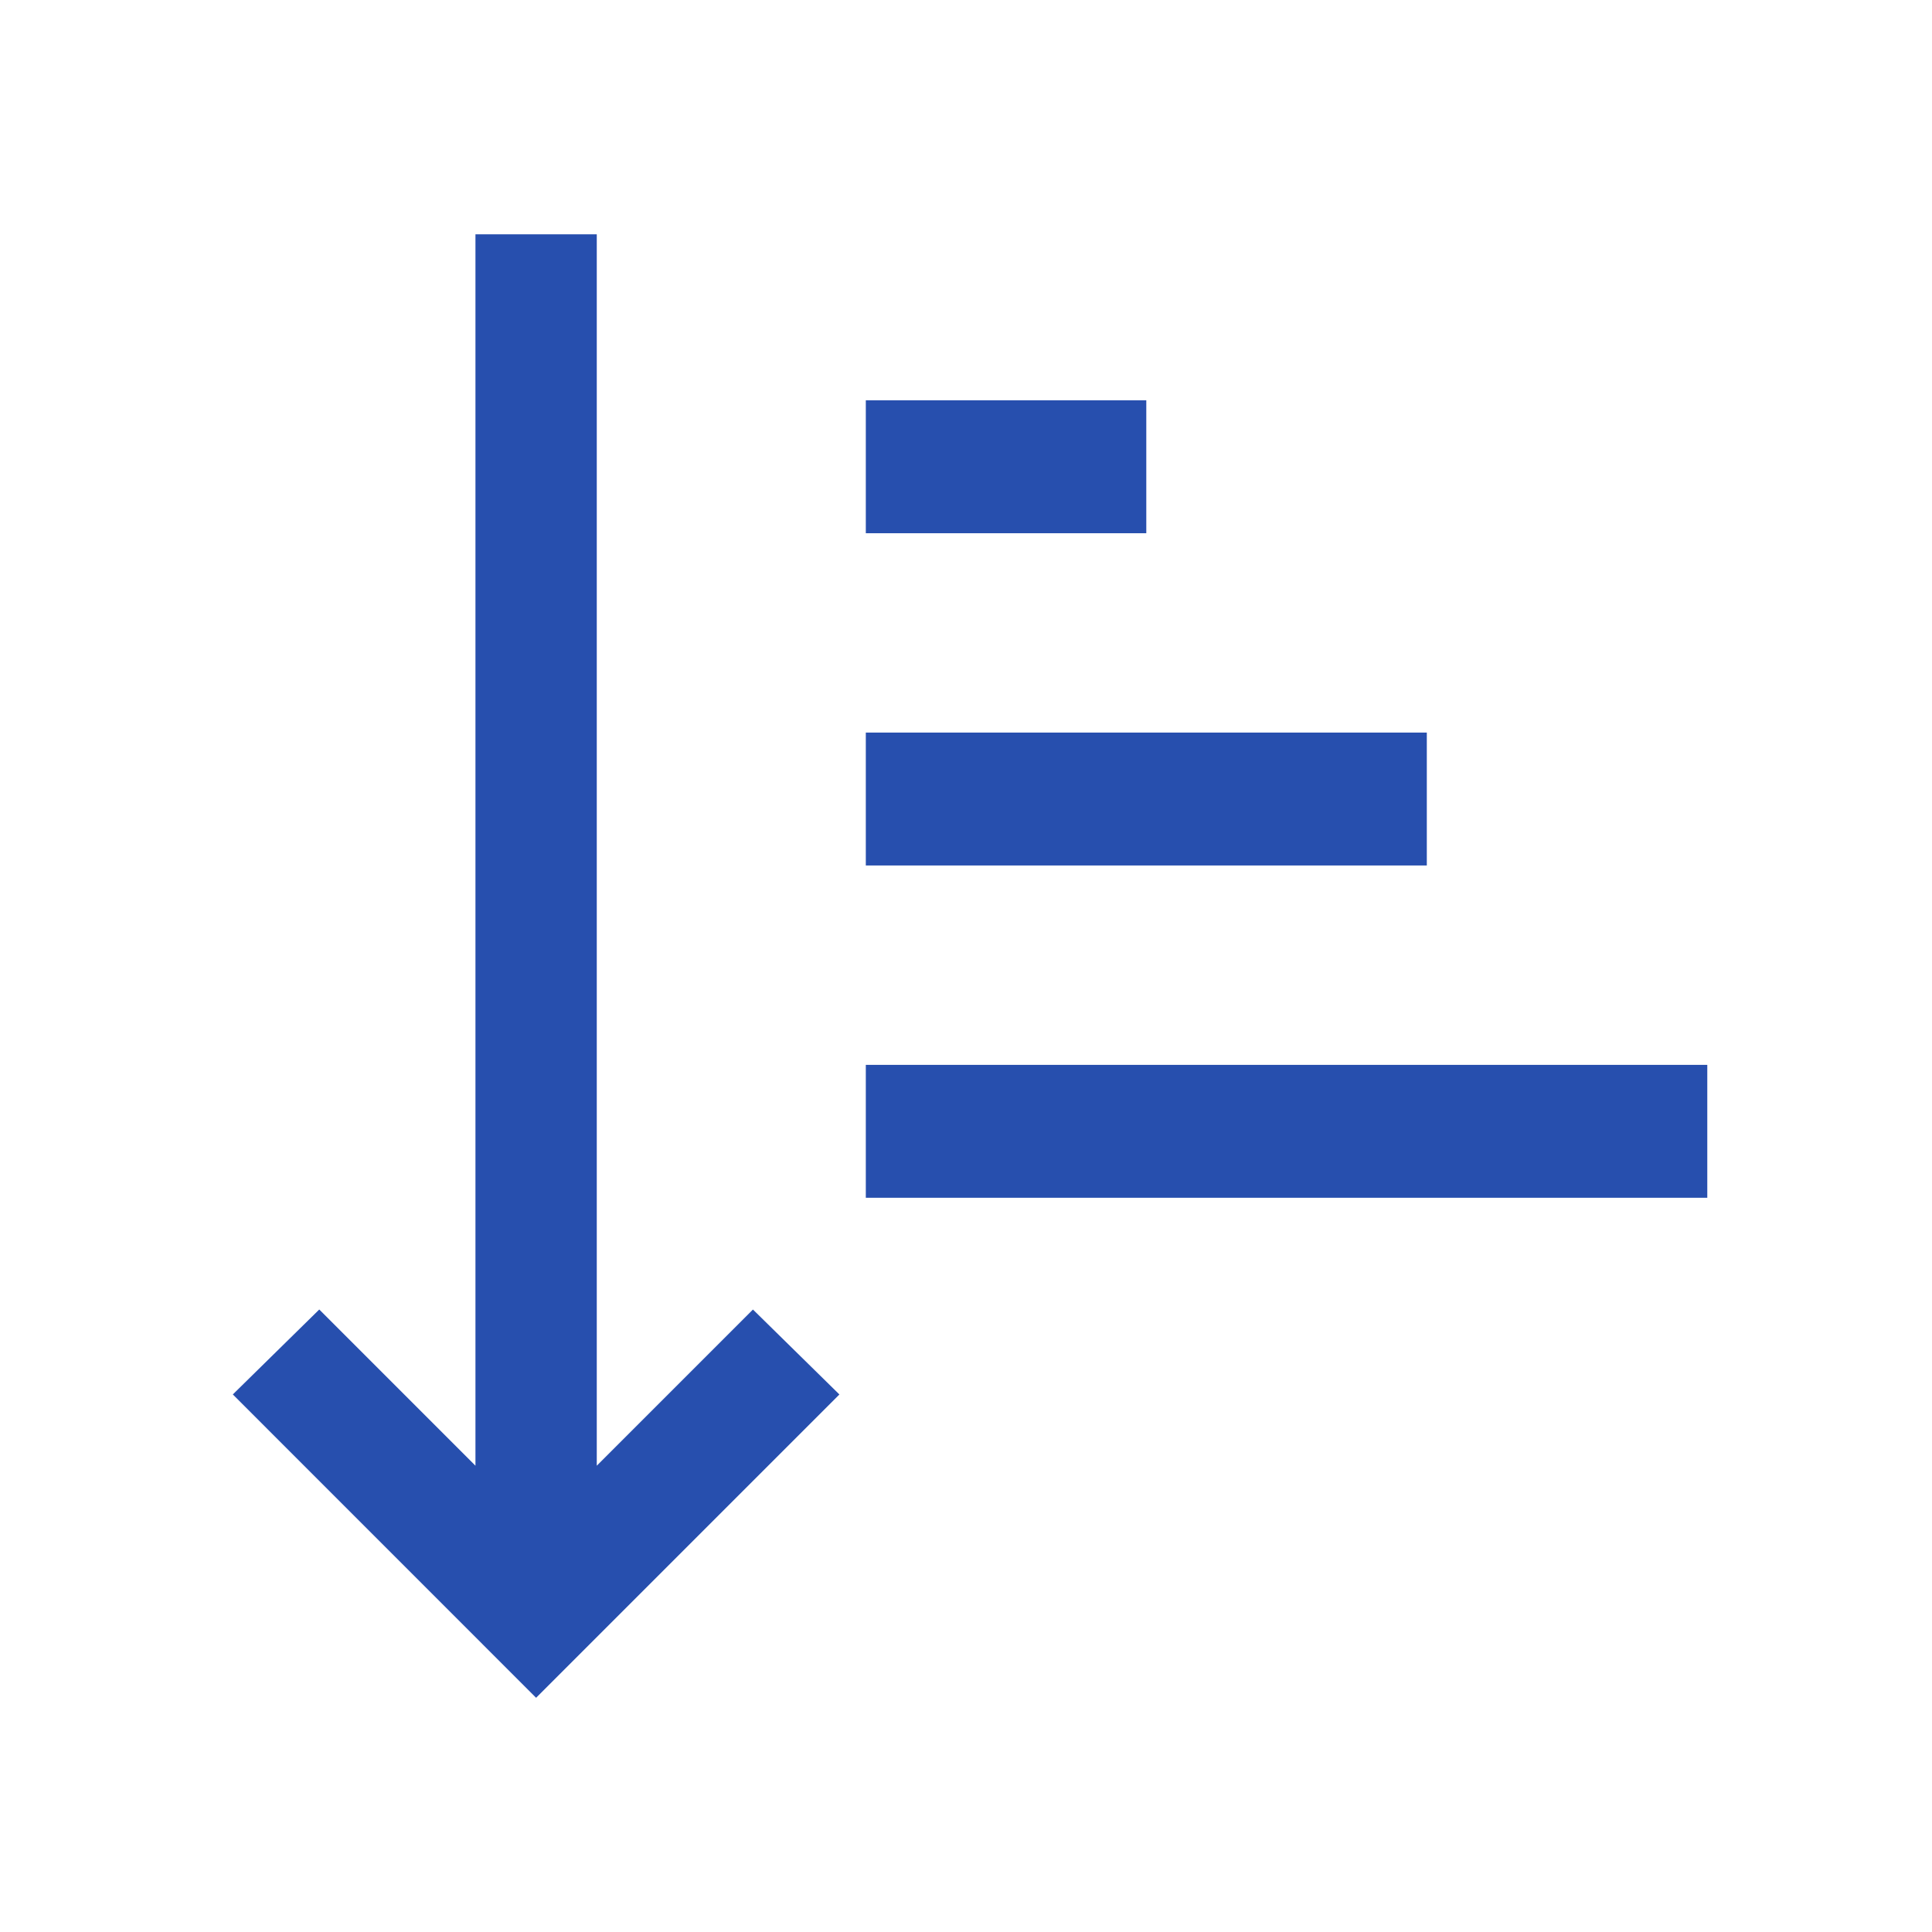
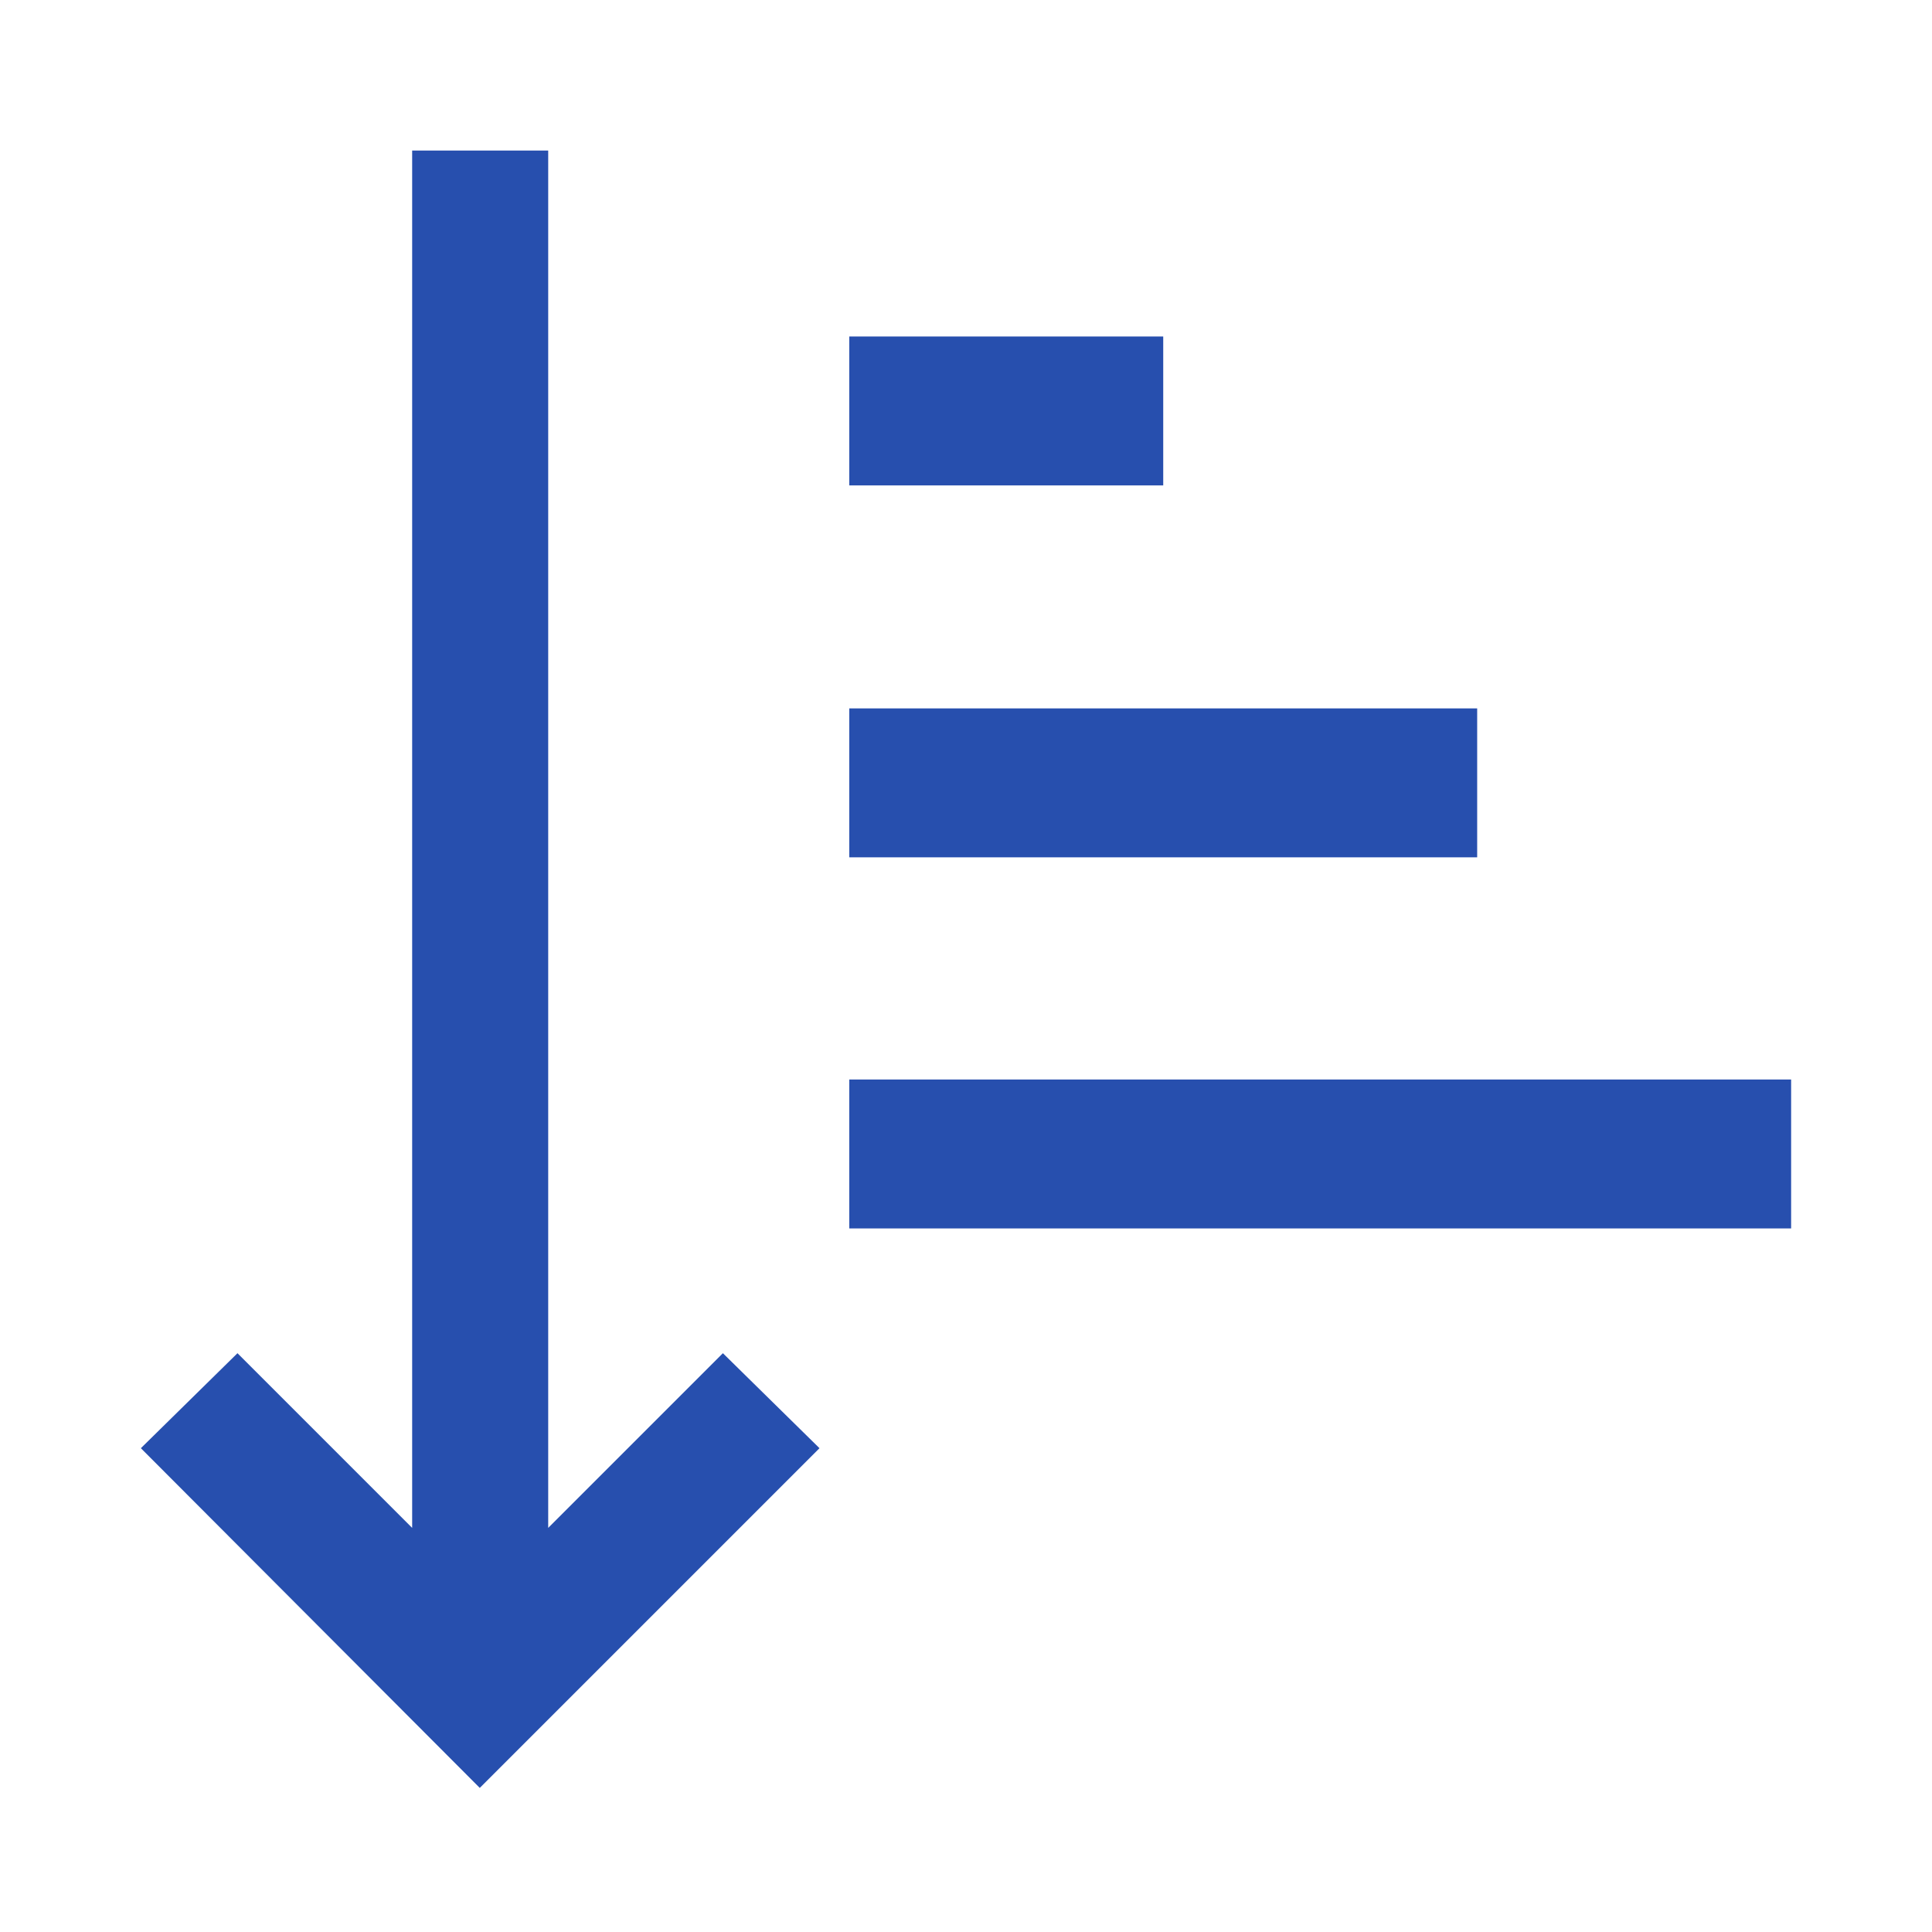
- <svg xmlns="http://www.w3.org/2000/svg" version="1.1" id="Layer_1" x="0px" y="0px" viewBox="0 0 512 512" style="enable-background:new 0 0 512 512;" xml:space="preserve">
+ <svg xmlns="http://www.w3.org/2000/svg" version="1.1" id="Layer_1" x="0px" y="0px" viewBox="0 0 24 24" style="enable-background:new 0 0 24 24;" xml:space="preserve">
  <style type="text/css">
	.st0{fill:#274FAE;}
</style>
-   <path class="st0" d="M158.15,62.09v326.34l41.39-41.39l22.91,22.51l-80.38,80.38L61.7,369.54l22.91-22.51L126,388.43V62.09H158.15z" />
-   <path class="st0" d="M303.78,106.09v35.22h-74.33v-35.22H303.78z M378.12,194.14v35.22H229.45v-35.22H378.12z M452.45,282.2v35.22  h-223V282.2H452.45z" />
+   <path class="st0" d="M6.81,1.87v17.11l2.17-2.17l1.2,1.18l-4.22,4.22l-4.21-4.22l1.2-1.18l2.17,2.17V1.87H6.81z" />
+   <path class="st0" d="M14.45,4.18v1.85h-3.9V4.18H14.45z M18.35,8.8v1.85h-7.8V8.8H18.35z M22.25,13.41v1.85H10.55v-1.85H22.25z" />
</svg>
